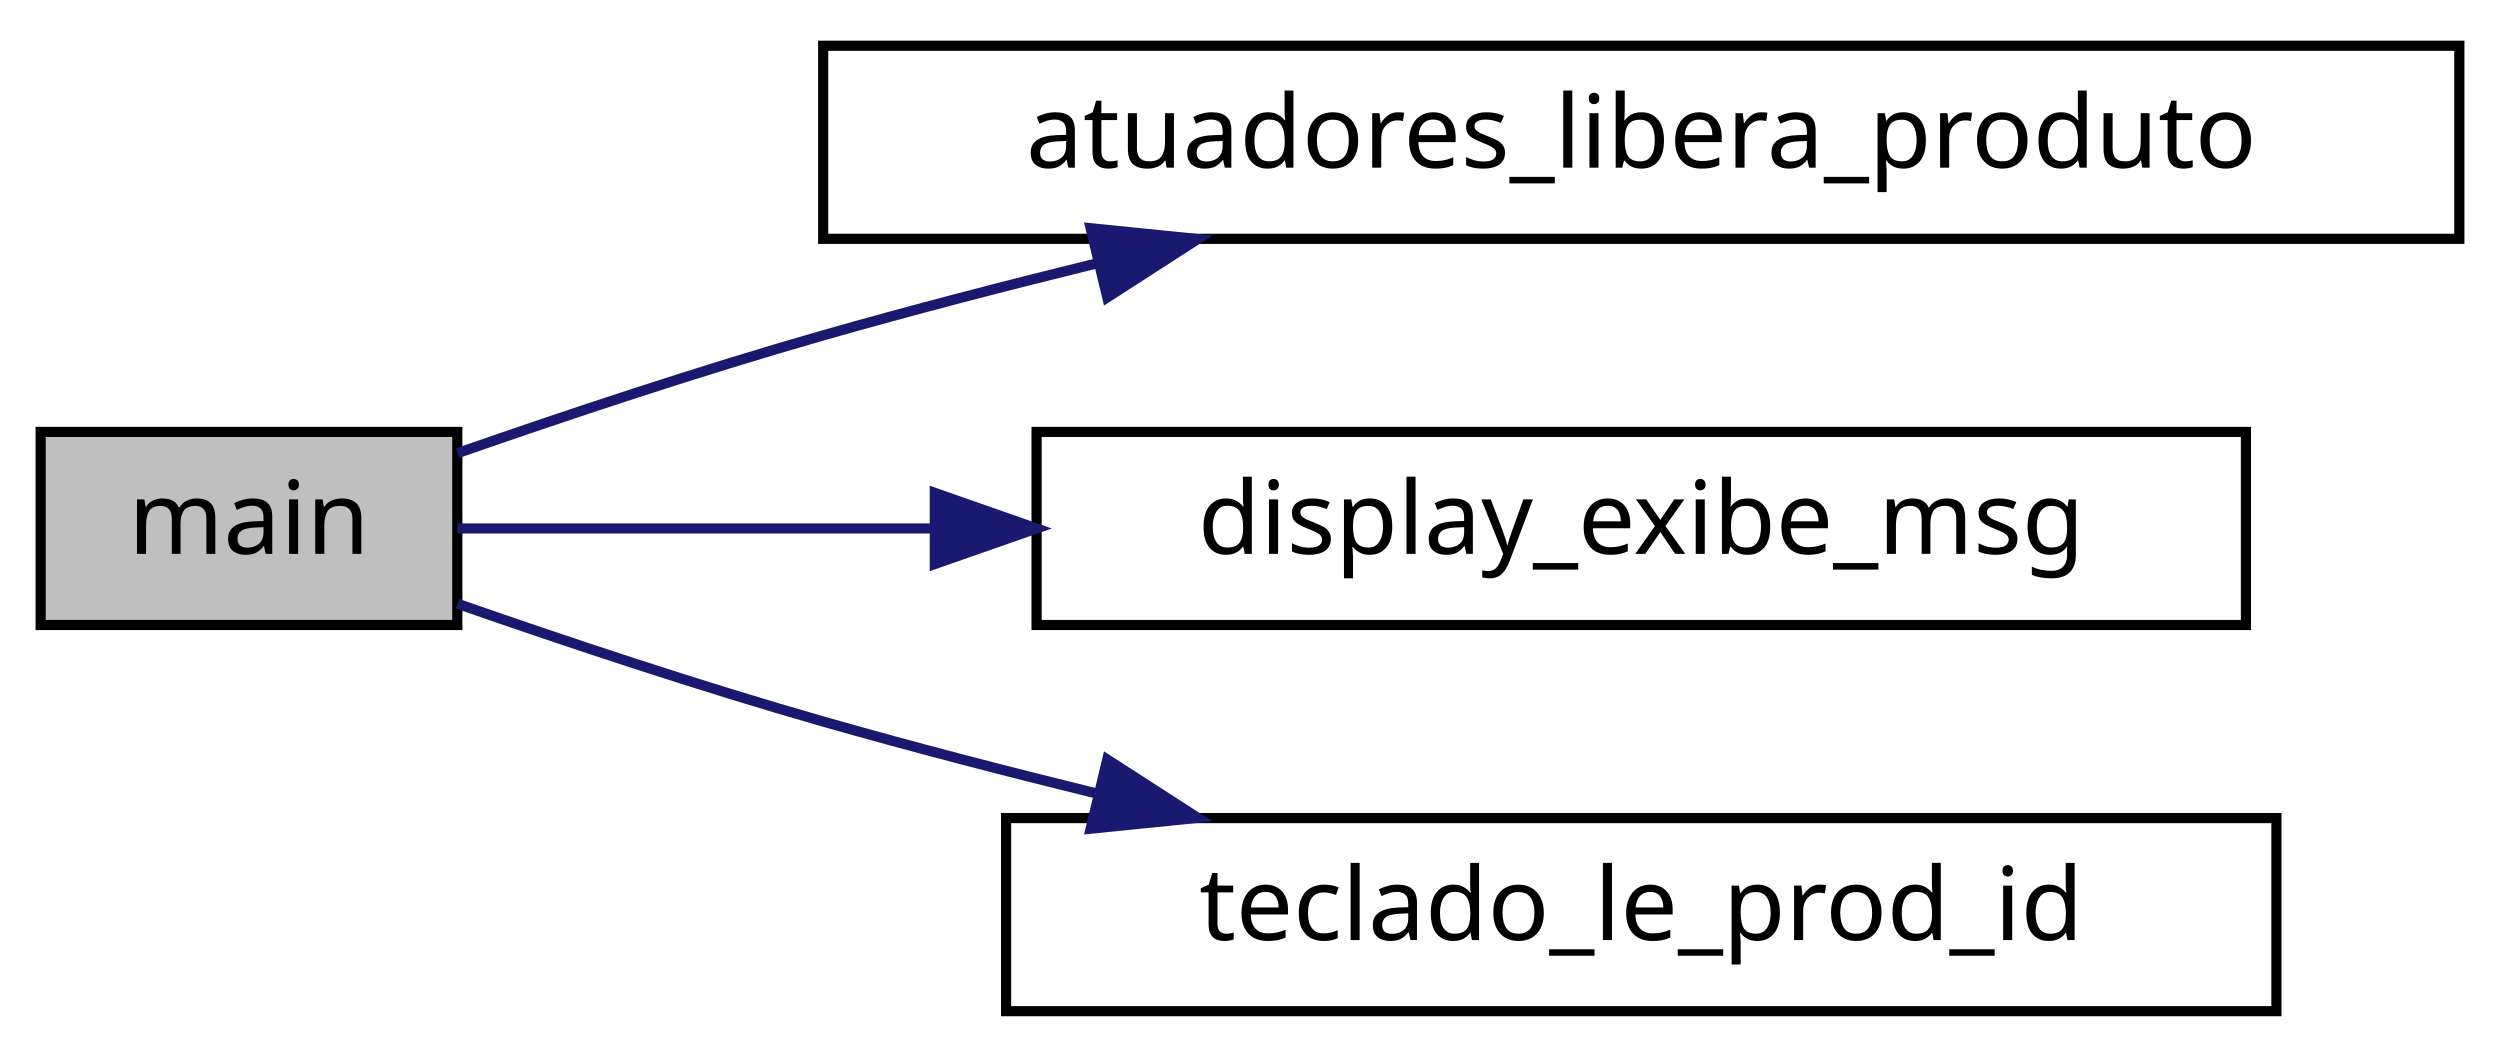
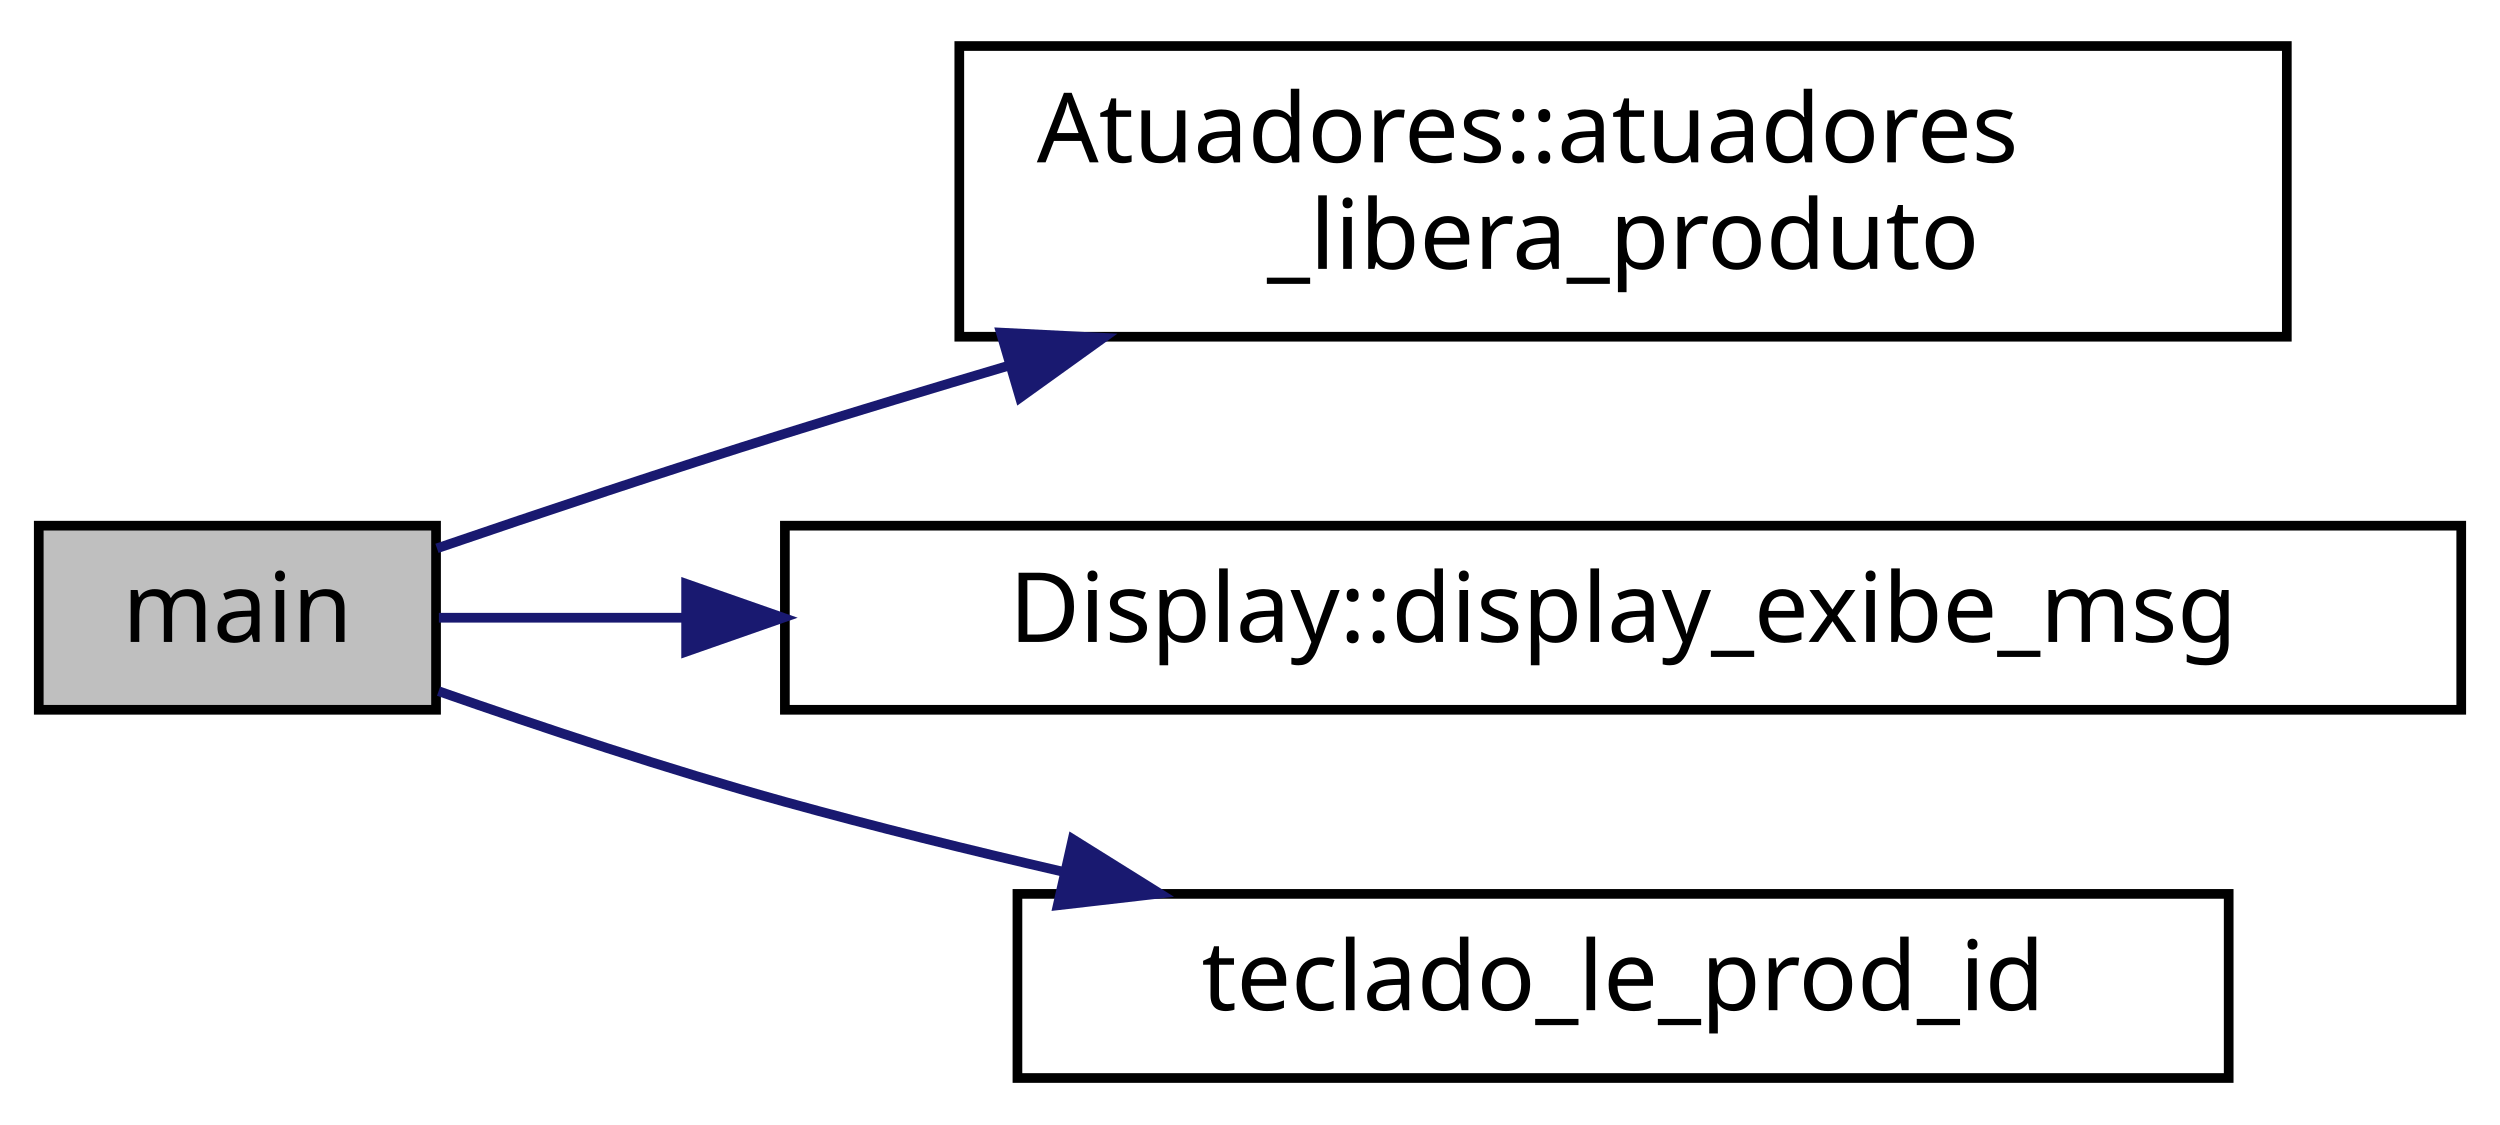
- <svg xmlns="http://www.w3.org/2000/svg" xmlns:xlink="http://www.w3.org/1999/xlink" width="246pt" height="104pt" viewBox="0.00 0.00 246.00 104.00">
-   <g id="graph0" class="graph" transform="scale(1 1) rotate(0) translate(4 100)">
+ <svg xmlns="http://www.w3.org/2000/svg" xmlns:xlink="http://www.w3.org/1999/xlink" width="258pt" height="116pt" viewBox="0.00 0.00 258.00 115.50">
+   <g id="graph0" class="graph" transform="scale(1 1) rotate(0) translate(4 111.5)">
    <g id="node1" class="node">
      <polygon fill="#bfbfbf" stroke="#000000" points="0,-38.5 0,-57.5 41,-57.5 41,-38.5 0,-38.5" />
      <text text-anchor="middle" x="20.5" y="-45.5" font-family="Fira Code" font-size="10.00" fill="#000000">main</text>
    </g>
    <g id="node2" class="node">
      <g id="a_node2">
-         <a xlink:href="../../dd/d4e/atuadores_8c.html#abc1cd7f170c8442f5a7cb93353f98a1b" target="_top" xlink:title="Envia o comando de liberação do produto indicado. ">
-           <polygon fill="none" stroke="#000000" points="77,-76.5 77,-95.5 238,-95.5 238,-76.5 77,-76.5" />
-           <text text-anchor="middle" x="157.5" y="-83.5" font-family="Fira Code" font-size="10.00" fill="#000000">atuadores_libera_produto</text>
+         <a xlink:href="../../d1/d1b/classAtuadores.html#abc1cd7f170c8442f5a7cb93353f98a1b" target="_top" xlink:title="Envia o comando de liberação do produto indicado. ">
+           <polygon fill="none" stroke="#000000" points="95,-77 95,-107 232,-107 232,-77 95,-77" />
+           <text text-anchor="start" x="103" y="-95" font-family="Fira Code" font-size="10.00" fill="#000000">Atuadores::atuadores</text>
+           <text text-anchor="middle" x="163.5" y="-84" font-family="Fira Code" font-size="10.00" fill="#000000">_libera_produto</text>
        </a>
      </g>
    </g>
    <g id="edge1" class="edge">
-       <path fill="none" stroke="#191970" d="M41.02,-55.411C51.678,-59.13 64.959,-63.562 77,-67 85.721,-69.49 95.038,-71.907 104.127,-74.137" />
-       <polygon fill="#191970" stroke="#191970" points="103.319,-77.542 113.86,-76.477 104.955,-70.736 103.319,-77.542" />
+       <path fill="none" stroke="#191970" d="M41.094,-55.163C51.772,-58.816 65.048,-63.265 77,-67 84.449,-69.328 92.281,-71.698 100.066,-74.006" />
+       <polygon fill="#191970" stroke="#191970" points="99.286,-77.425 109.867,-76.889 101.261,-70.709 99.286,-77.425" />
    </g>
    <g id="node3" class="node">
      <g id="a_node3">
-         <a xlink:href="../../db/d85/display_8c.html#ab40bbdd654d01b8ee4e3318f96addb0d" target="_top" xlink:title="Exibe uma mensagem para o usuário por meio do display. ">
-           <polygon fill="none" stroke="#000000" points="98,-38.5 98,-57.5 217,-57.5 217,-38.5 98,-38.5" />
-           <text text-anchor="middle" x="157.5" y="-45.5" font-family="Fira Code" font-size="10.00" fill="#000000">display_exibe_msg</text>
+         <a xlink:href="../../d6/dd6/classDisplay.html#ab40bbdd654d01b8ee4e3318f96addb0d" target="_top" xlink:title="Exibe uma mensagem para o usuário por meio do display. ">
+           <polygon fill="none" stroke="#000000" points="77,-38.5 77,-57.5 250,-57.5 250,-38.5 77,-38.5" />
+           <text text-anchor="middle" x="163.5" y="-45.5" font-family="Fira Code" font-size="10.00" fill="#000000">Display::display_exibe_msg</text>
        </a>
      </g>
    </g>
    <g id="edge2" class="edge">
-       <path fill="none" stroke="#191970" d="M41.01,-48C53.677,-48 70.744,-48 87.903,-48" />
-       <polygon fill="#191970" stroke="#191970" points="87.983,-51.5 97.983,-48 87.983,-44.5 87.983,-51.5" />
+       <path fill="none" stroke="#191970" d="M41.293,-48C48.595,-48 57.35,-48 66.775,-48" />
+       <polygon fill="#191970" stroke="#191970" points="66.808,-51.5 76.808,-48 66.808,-44.5 66.808,-51.5" />
    </g>
    <g id="node4" class="node">
      <g id="a_node4">
-         <a xlink:href="../../df/d99/teclado_8c.html#accc923a97665be4f8f473de70bf3641e" target="_top" xlink:title="Lê o código de produto digitado pelo usuário. ">
-           <polygon fill="none" stroke="#000000" points="95,-.5 95,-19.5 220,-19.5 220,-.5 95,-.5" />
-           <text text-anchor="middle" x="157.5" y="-7.5" font-family="Fira Code" font-size="10.00" fill="#000000">teclado_le_prod_id</text>
+         <a xlink:href="../../df/d99/teclado_8c.html#accc923a97665be4f8f473de70bf3641e" target="_top" xlink:title="teclado_le_prod_id">
+           <polygon fill="none" stroke="#000000" points="101,-.5 101,-19.5 226,-19.5 226,-.5 101,-.5" />
+           <text text-anchor="middle" x="163.5" y="-7.5" font-family="Fira Code" font-size="10.00" fill="#000000">teclado_le_prod_id</text>
        </a>
      </g>
    </g>
    <g id="edge3" class="edge">
-       <path fill="none" stroke="#191970" d="M41.02,-40.589C51.678,-36.87 64.959,-32.438 77,-29 85.721,-26.51 95.038,-24.093 104.127,-21.863" />
-       <polygon fill="#191970" stroke="#191970" points="104.955,-25.264 113.86,-19.523 103.319,-18.458 104.955,-25.264" />
+       <path fill="none" stroke="#191970" d="M41.262,-40.418C51.87,-36.698 65.032,-32.316 77,-29 86.237,-26.44 96.106,-24.001 105.75,-21.774" />
+       <polygon fill="#191970" stroke="#191970" points="106.698,-25.148 115.683,-19.535 105.158,-18.32 106.698,-25.148" />
    </g>
  </g>
</svg>
